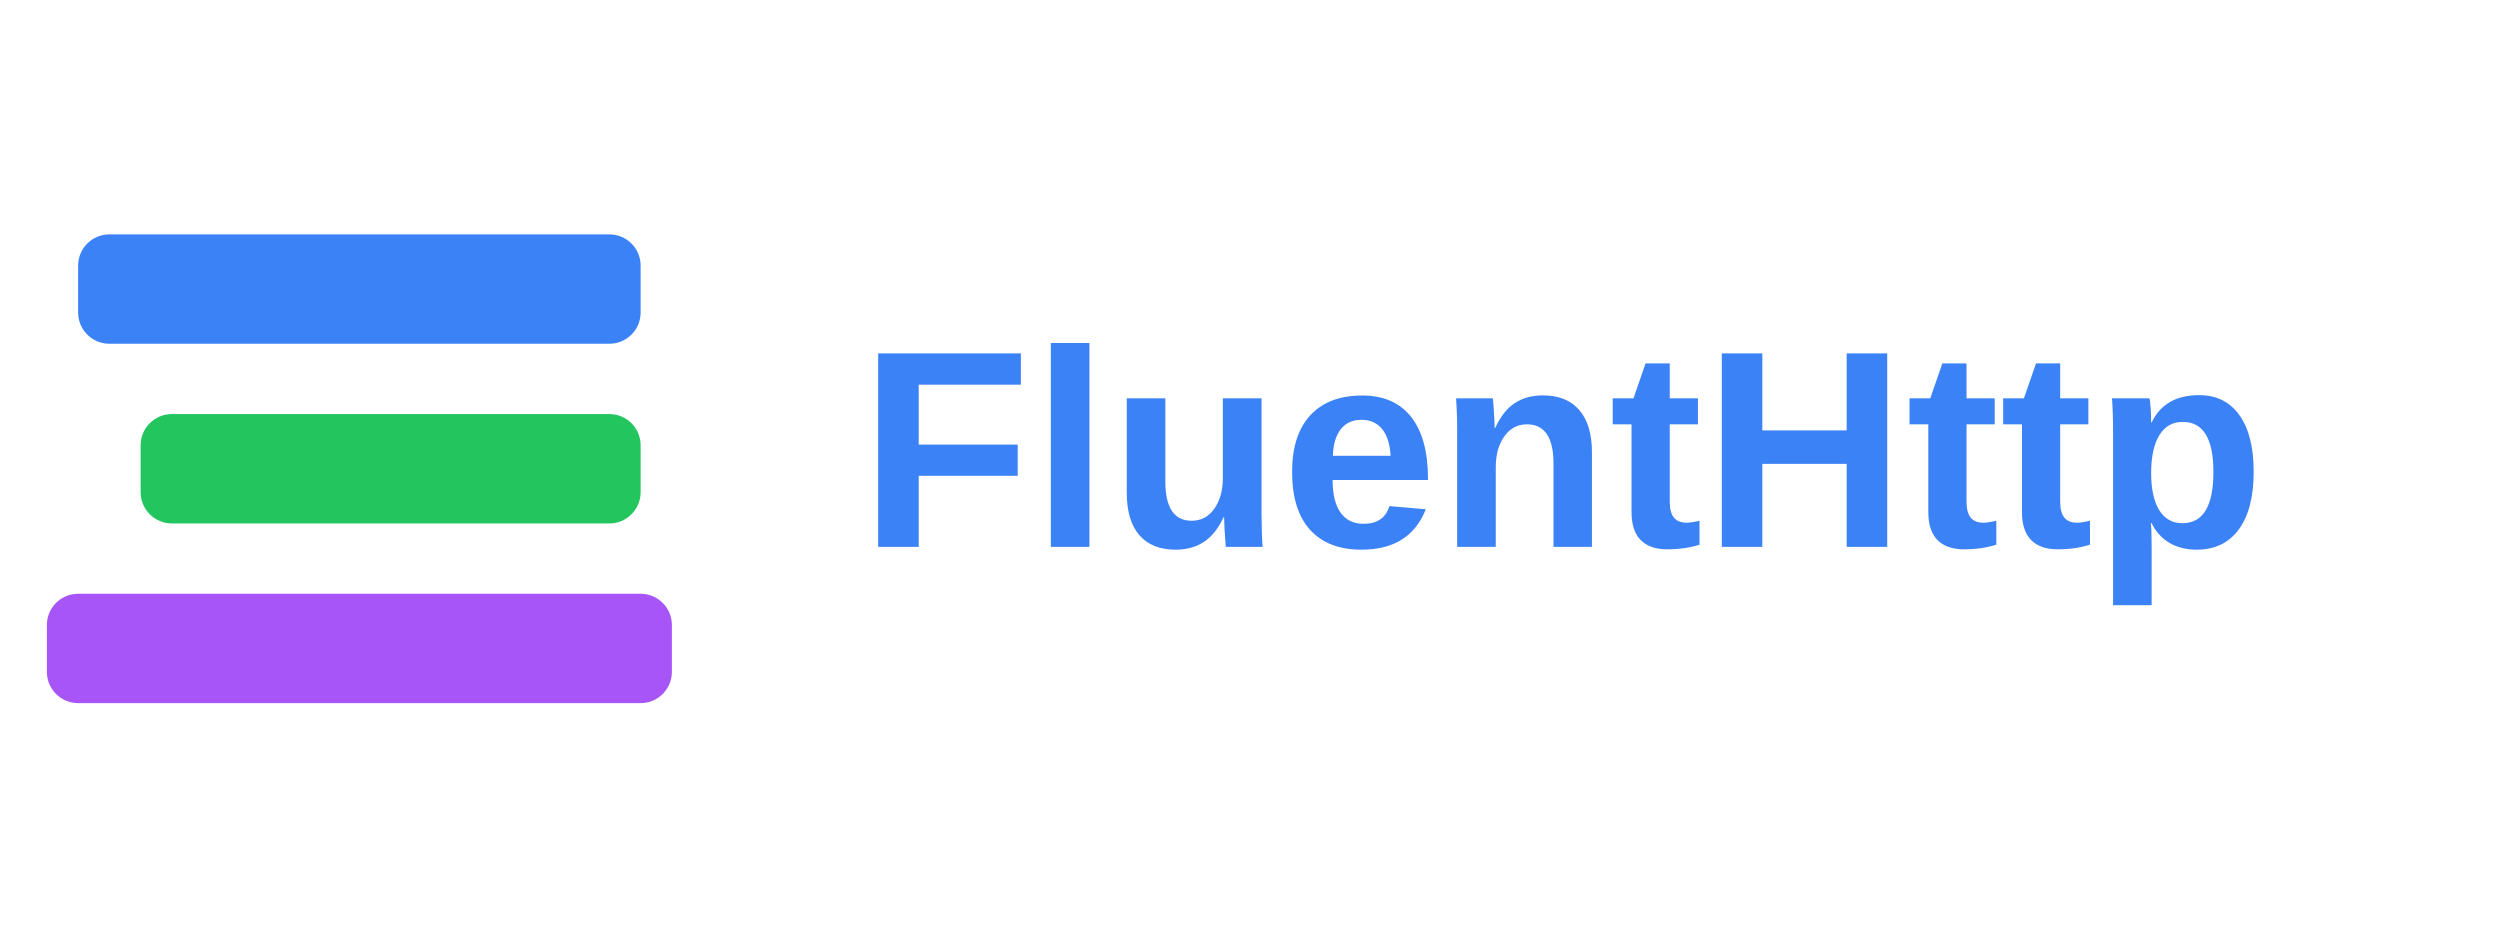
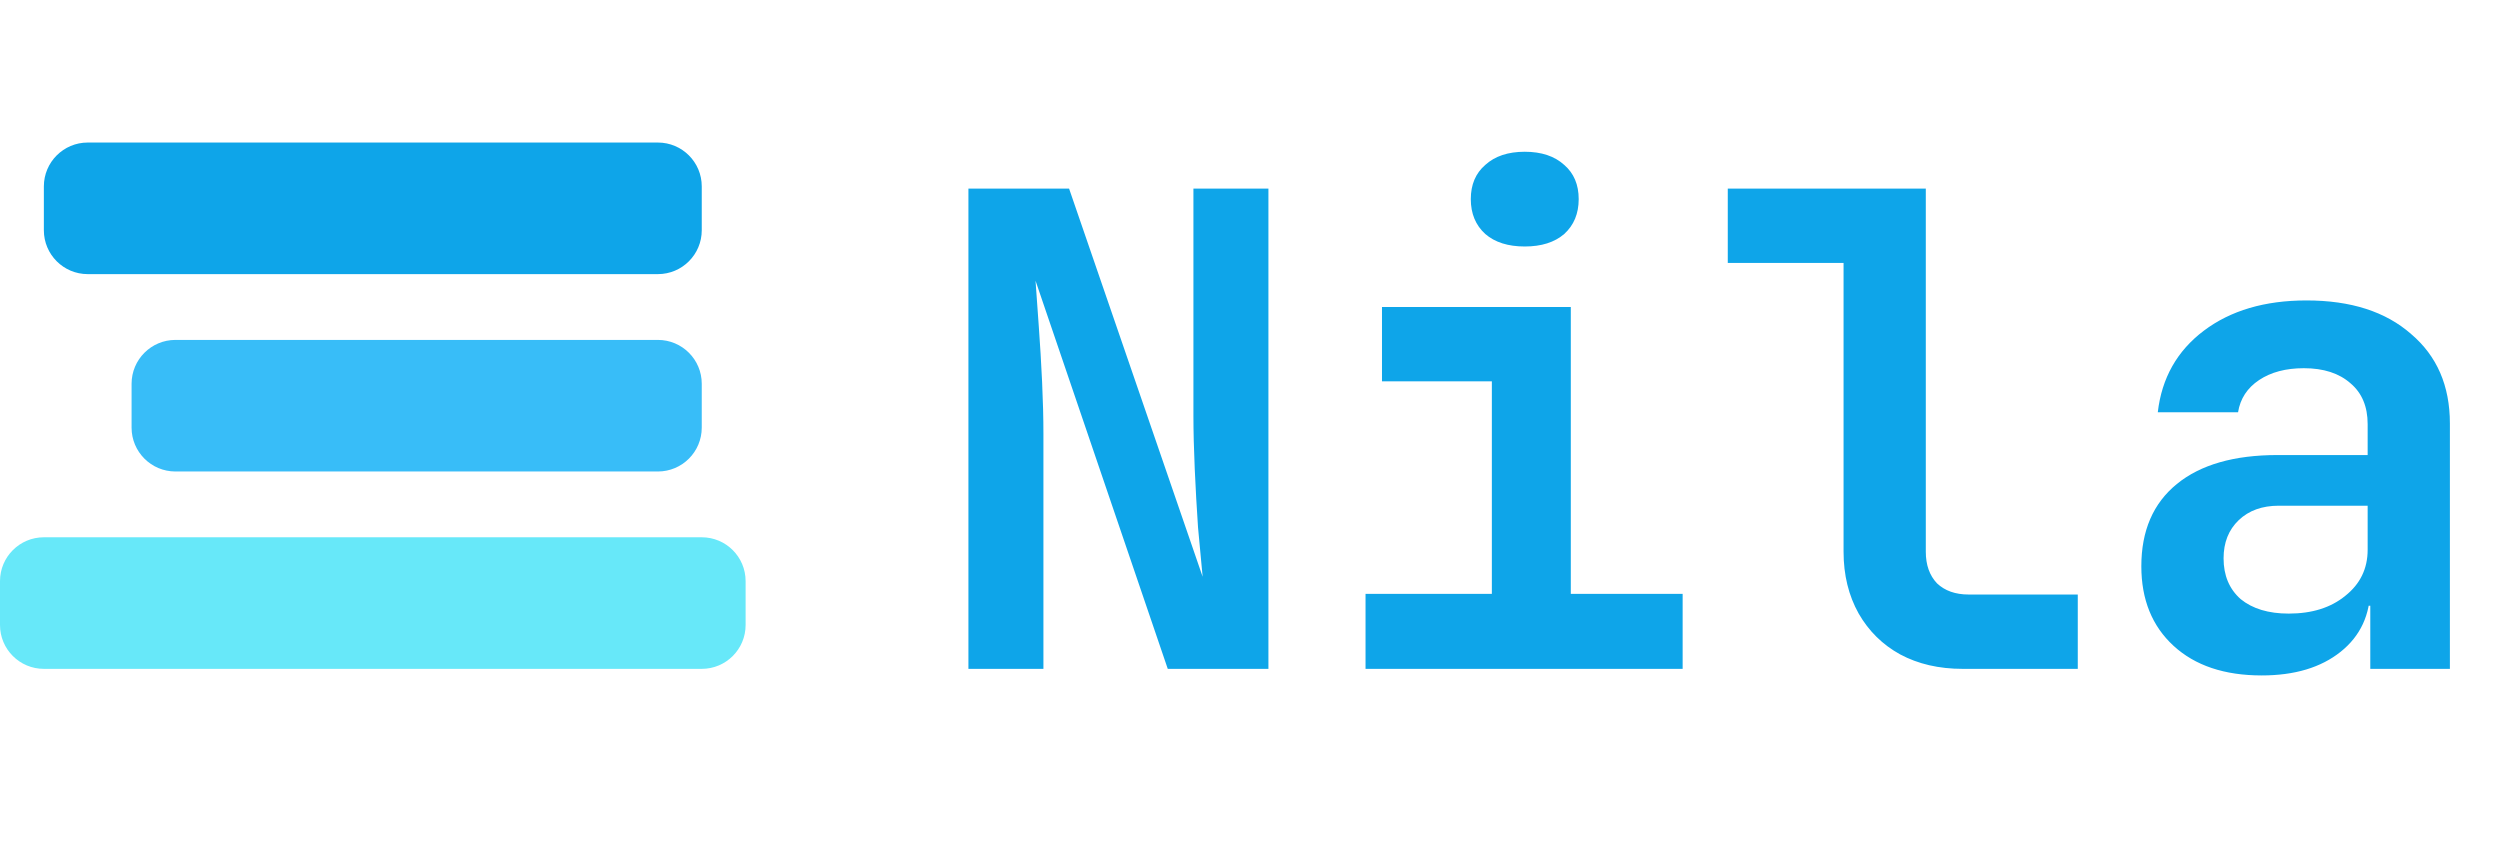
- <svg xmlns="http://www.w3.org/2000/svg" width="320" height="120" viewBox="0 0 320 120">
-   <rect x="10" y="30" width="72" height="14" rx="4" fill="#3B82F6" />
-   <rect x="18" y="53" width="64" height="14" rx="4" fill="#22C55E" />
-   <rect x="6" y="76" width="80" height="14" rx="4" fill="#A855F7" />
-   <text x="110" y="70" font-family="Segoe UI, Arial, sans-serif" font-size="36" fill="#3B82F6" font-weight="600">
-     FluentHttp
-   </text>
+ <svg xmlns="http://www.w3.org/2000/svg" width="228" height="79" viewBox="0 0 228 79" fill="none">
+   <path d="M60 13H8C5.791 13 4 14.791 4 17V21C4 23.209 5.791 25 8 25H60C62.209 25 64 23.209 64 21V17C64 14.791 62.209 13 60 13Z" fill="#0EA5E9" />
+   <path d="M60 31H16C13.791 31 12 32.791 12 35V39C12 41.209 13.791 43 16 43H60C62.209 43 64 41.209 64 39V35C64 32.791 62.209 31 60 31Z" fill="#38BDF8" />
+   <path d="M64 49H4C1.791 49 0 50.791 0 53V57C0 59.209 1.791 61 4 61H64C66.209 61 68 59.209 68 57V53C68 50.791 66.209 49 64 49Z" fill="#67E8F9" />
+   <path d="M88.32 61V17.2H97.5L109.68 52.6C109.56 51.32 109.42 49.82 109.26 48.1C109.14 46.34 109.04 44.56 108.96 42.76C108.88 40.92 108.84 39.32 108.84 37.96V17.2H115.68V61H106.5L94.44 25.6C94.52 26.76 94.62 28.16 94.74 29.8C94.86 31.44 94.96 33.12 95.04 34.84C95.12 36.56 95.16 38.14 95.16 39.58V61H88.32ZM124.537 61V54.16H136.057V34.78H126.037V28H143.257V54.16H153.457V61H124.537ZM139.057 22.48C137.537 22.48 136.337 22.1 135.457 21.34C134.577 20.54 134.137 19.48 134.137 18.16C134.137 16.84 134.577 15.8 135.457 15.04C136.337 14.24 137.537 13.84 139.057 13.84C140.577 13.84 141.777 14.24 142.657 15.04C143.537 15.8 143.977 16.84 143.977 18.16C143.977 19.48 143.537 20.54 142.657 21.34C141.777 22.1 140.577 22.48 139.057 22.48ZM178.993 61C176.833 61 174.933 60.56 173.293 59.68C171.693 58.8 170.433 57.56 169.513 55.96C168.593 54.32 168.133 52.44 168.133 50.32V23.98H157.573V17.2H175.633V50.32C175.633 51.52 175.973 52.48 176.653 53.2C177.373 53.88 178.333 54.22 179.533 54.22H189.493V61H178.993ZM206.27 61.6C202.87 61.6 200.19 60.7 198.23 58.9C196.27 57.1 195.29 54.68 195.29 51.64C195.29 48.4 196.37 45.9 198.53 44.14C200.69 42.38 203.75 41.5 207.71 41.5H215.93V38.68C215.93 37.08 215.41 35.84 214.37 34.96C213.33 34.04 211.91 33.58 210.11 33.58C208.47 33.58 207.11 33.94 206.03 34.66C204.95 35.38 204.31 36.36 204.11 37.6H196.79C197.15 34.48 198.55 32 200.99 30.16C203.43 28.32 206.55 27.4 210.35 27.4C214.39 27.4 217.57 28.42 219.89 30.46C222.25 32.46 223.43 35.18 223.43 38.62V61H216.17V55.24H214.97L216.17 53.62C216.17 56.06 215.27 58 213.47 59.44C211.67 60.88 209.27 61.6 206.27 61.6ZM208.73 55.96C210.85 55.96 212.57 55.42 213.89 54.34C215.25 53.26 215.93 51.86 215.93 50.14V46.12H207.83C206.31 46.12 205.09 46.56 204.17 47.44C203.25 48.32 202.79 49.48 202.79 50.92C202.79 52.48 203.31 53.72 204.35 54.64C205.43 55.52 206.89 55.96 208.73 55.96Z" fill="#0EA5E9" />
</svg>
